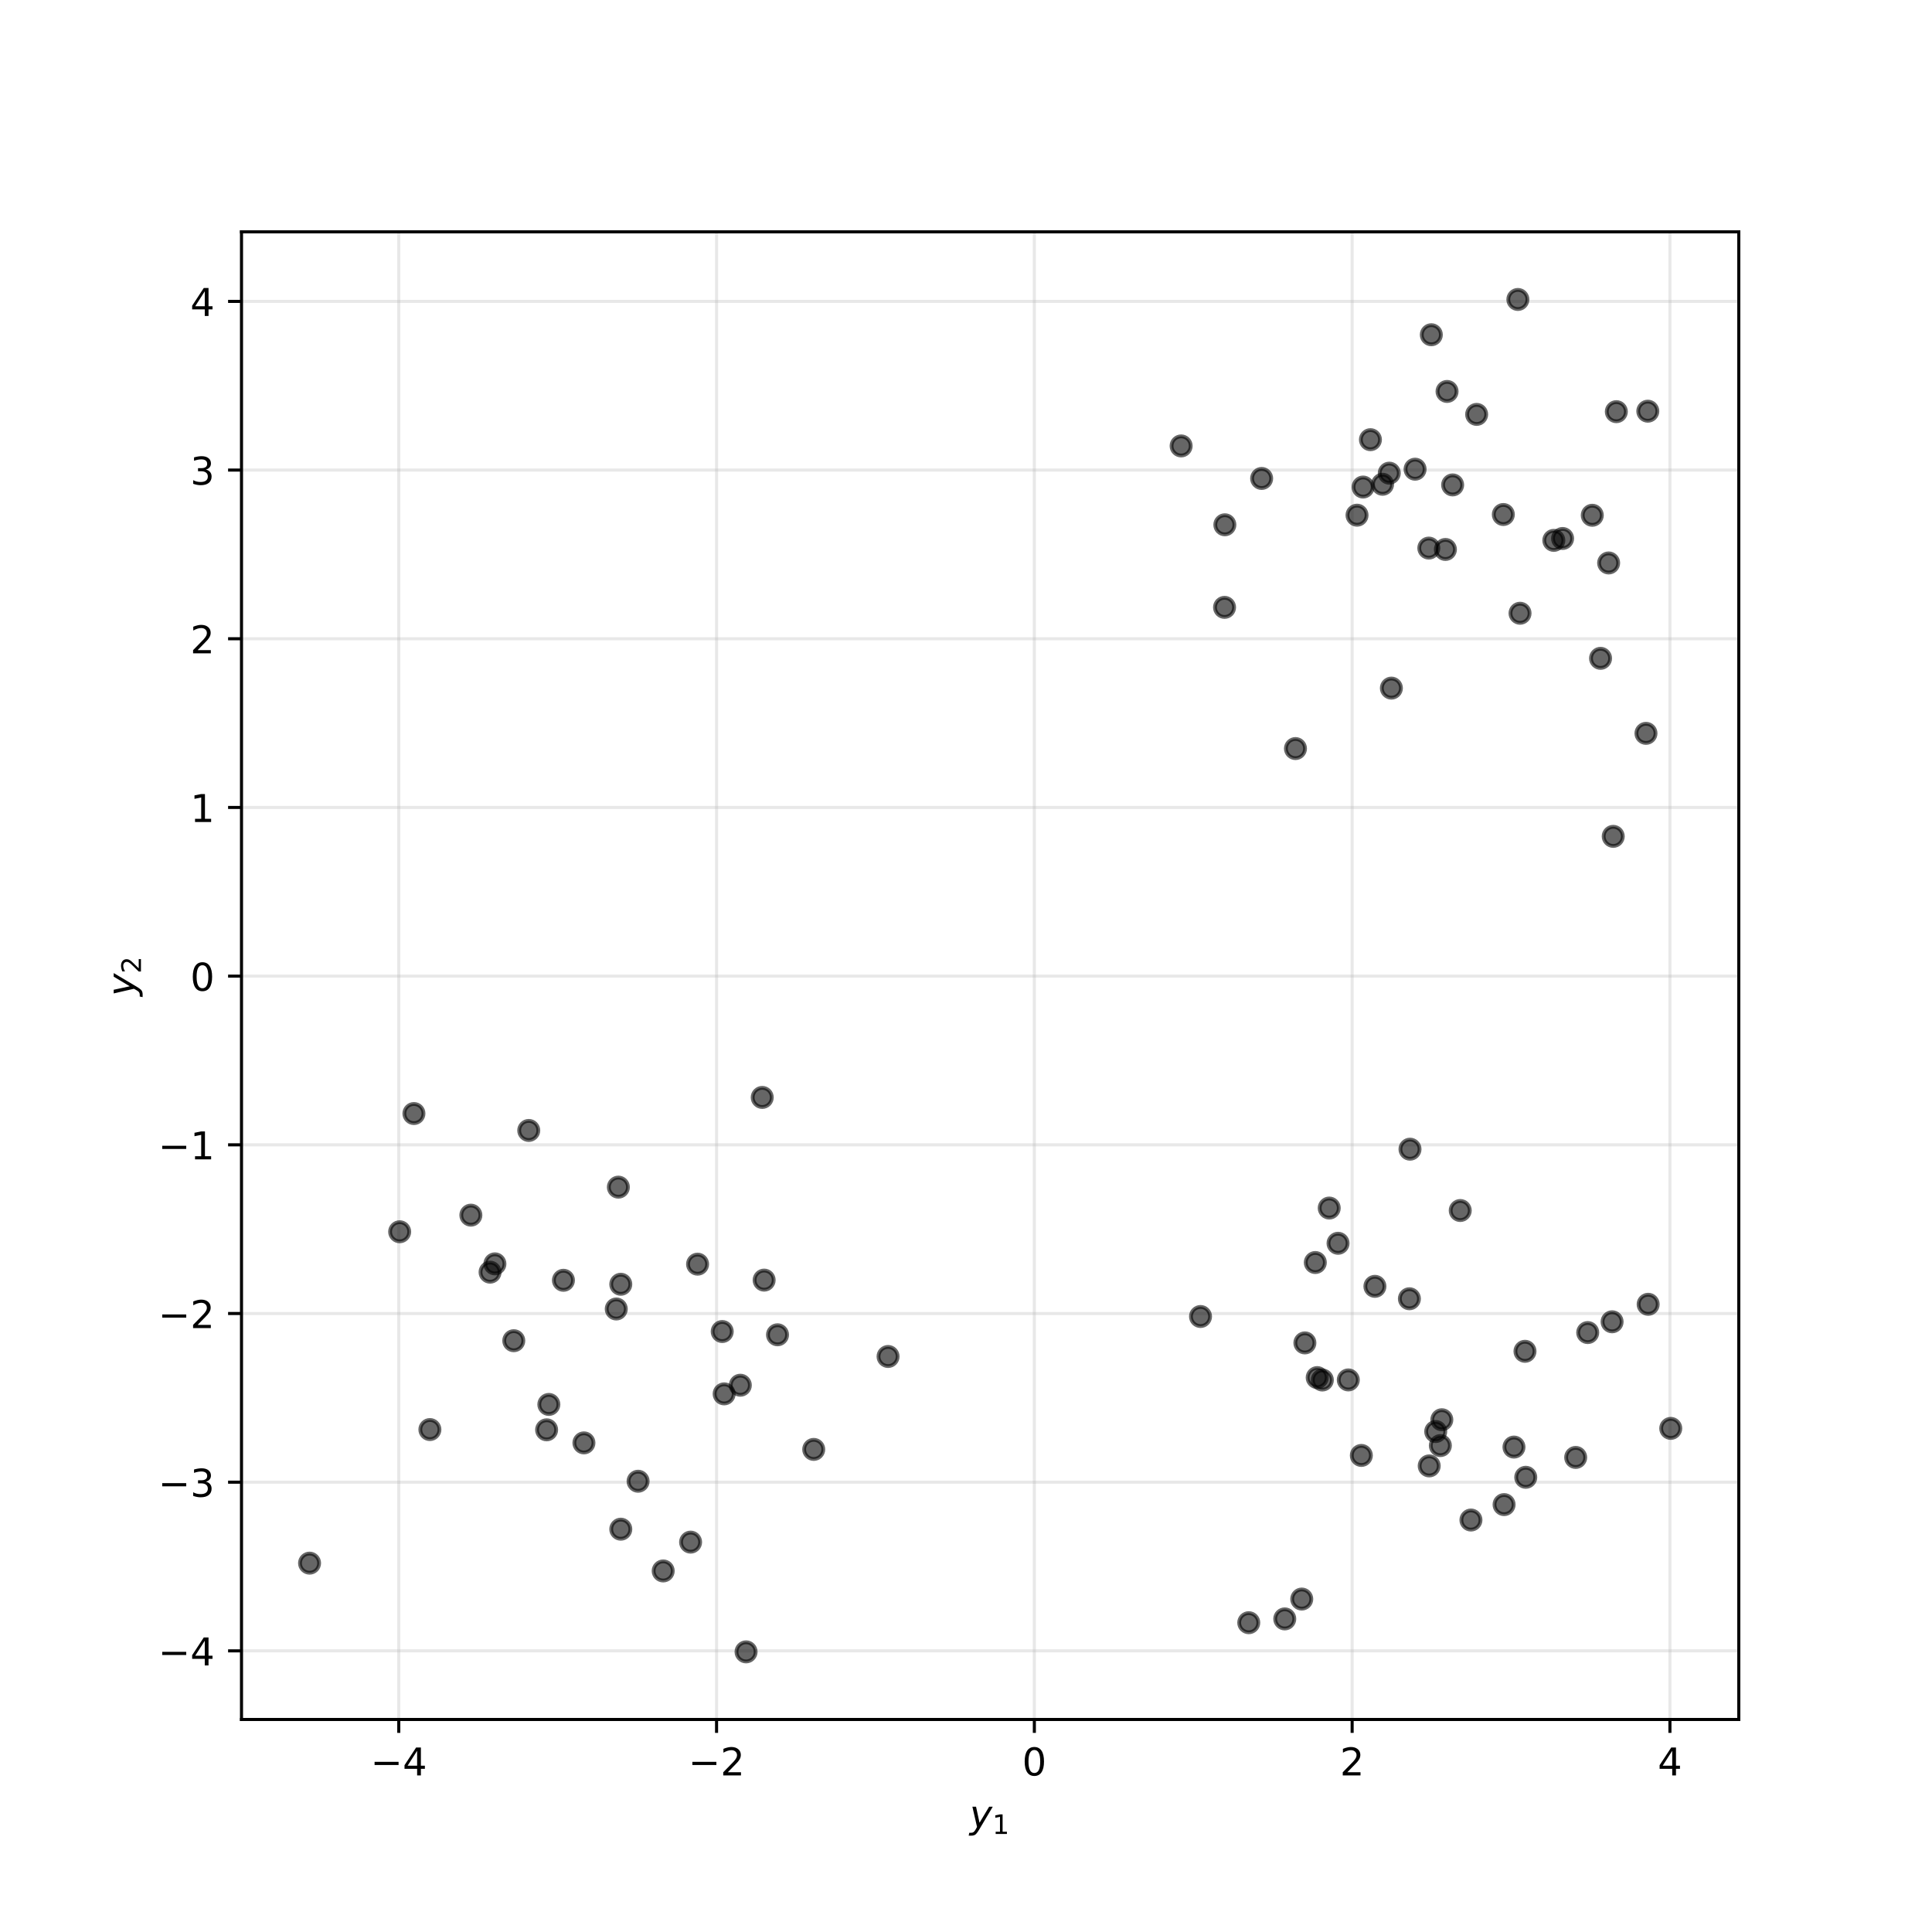
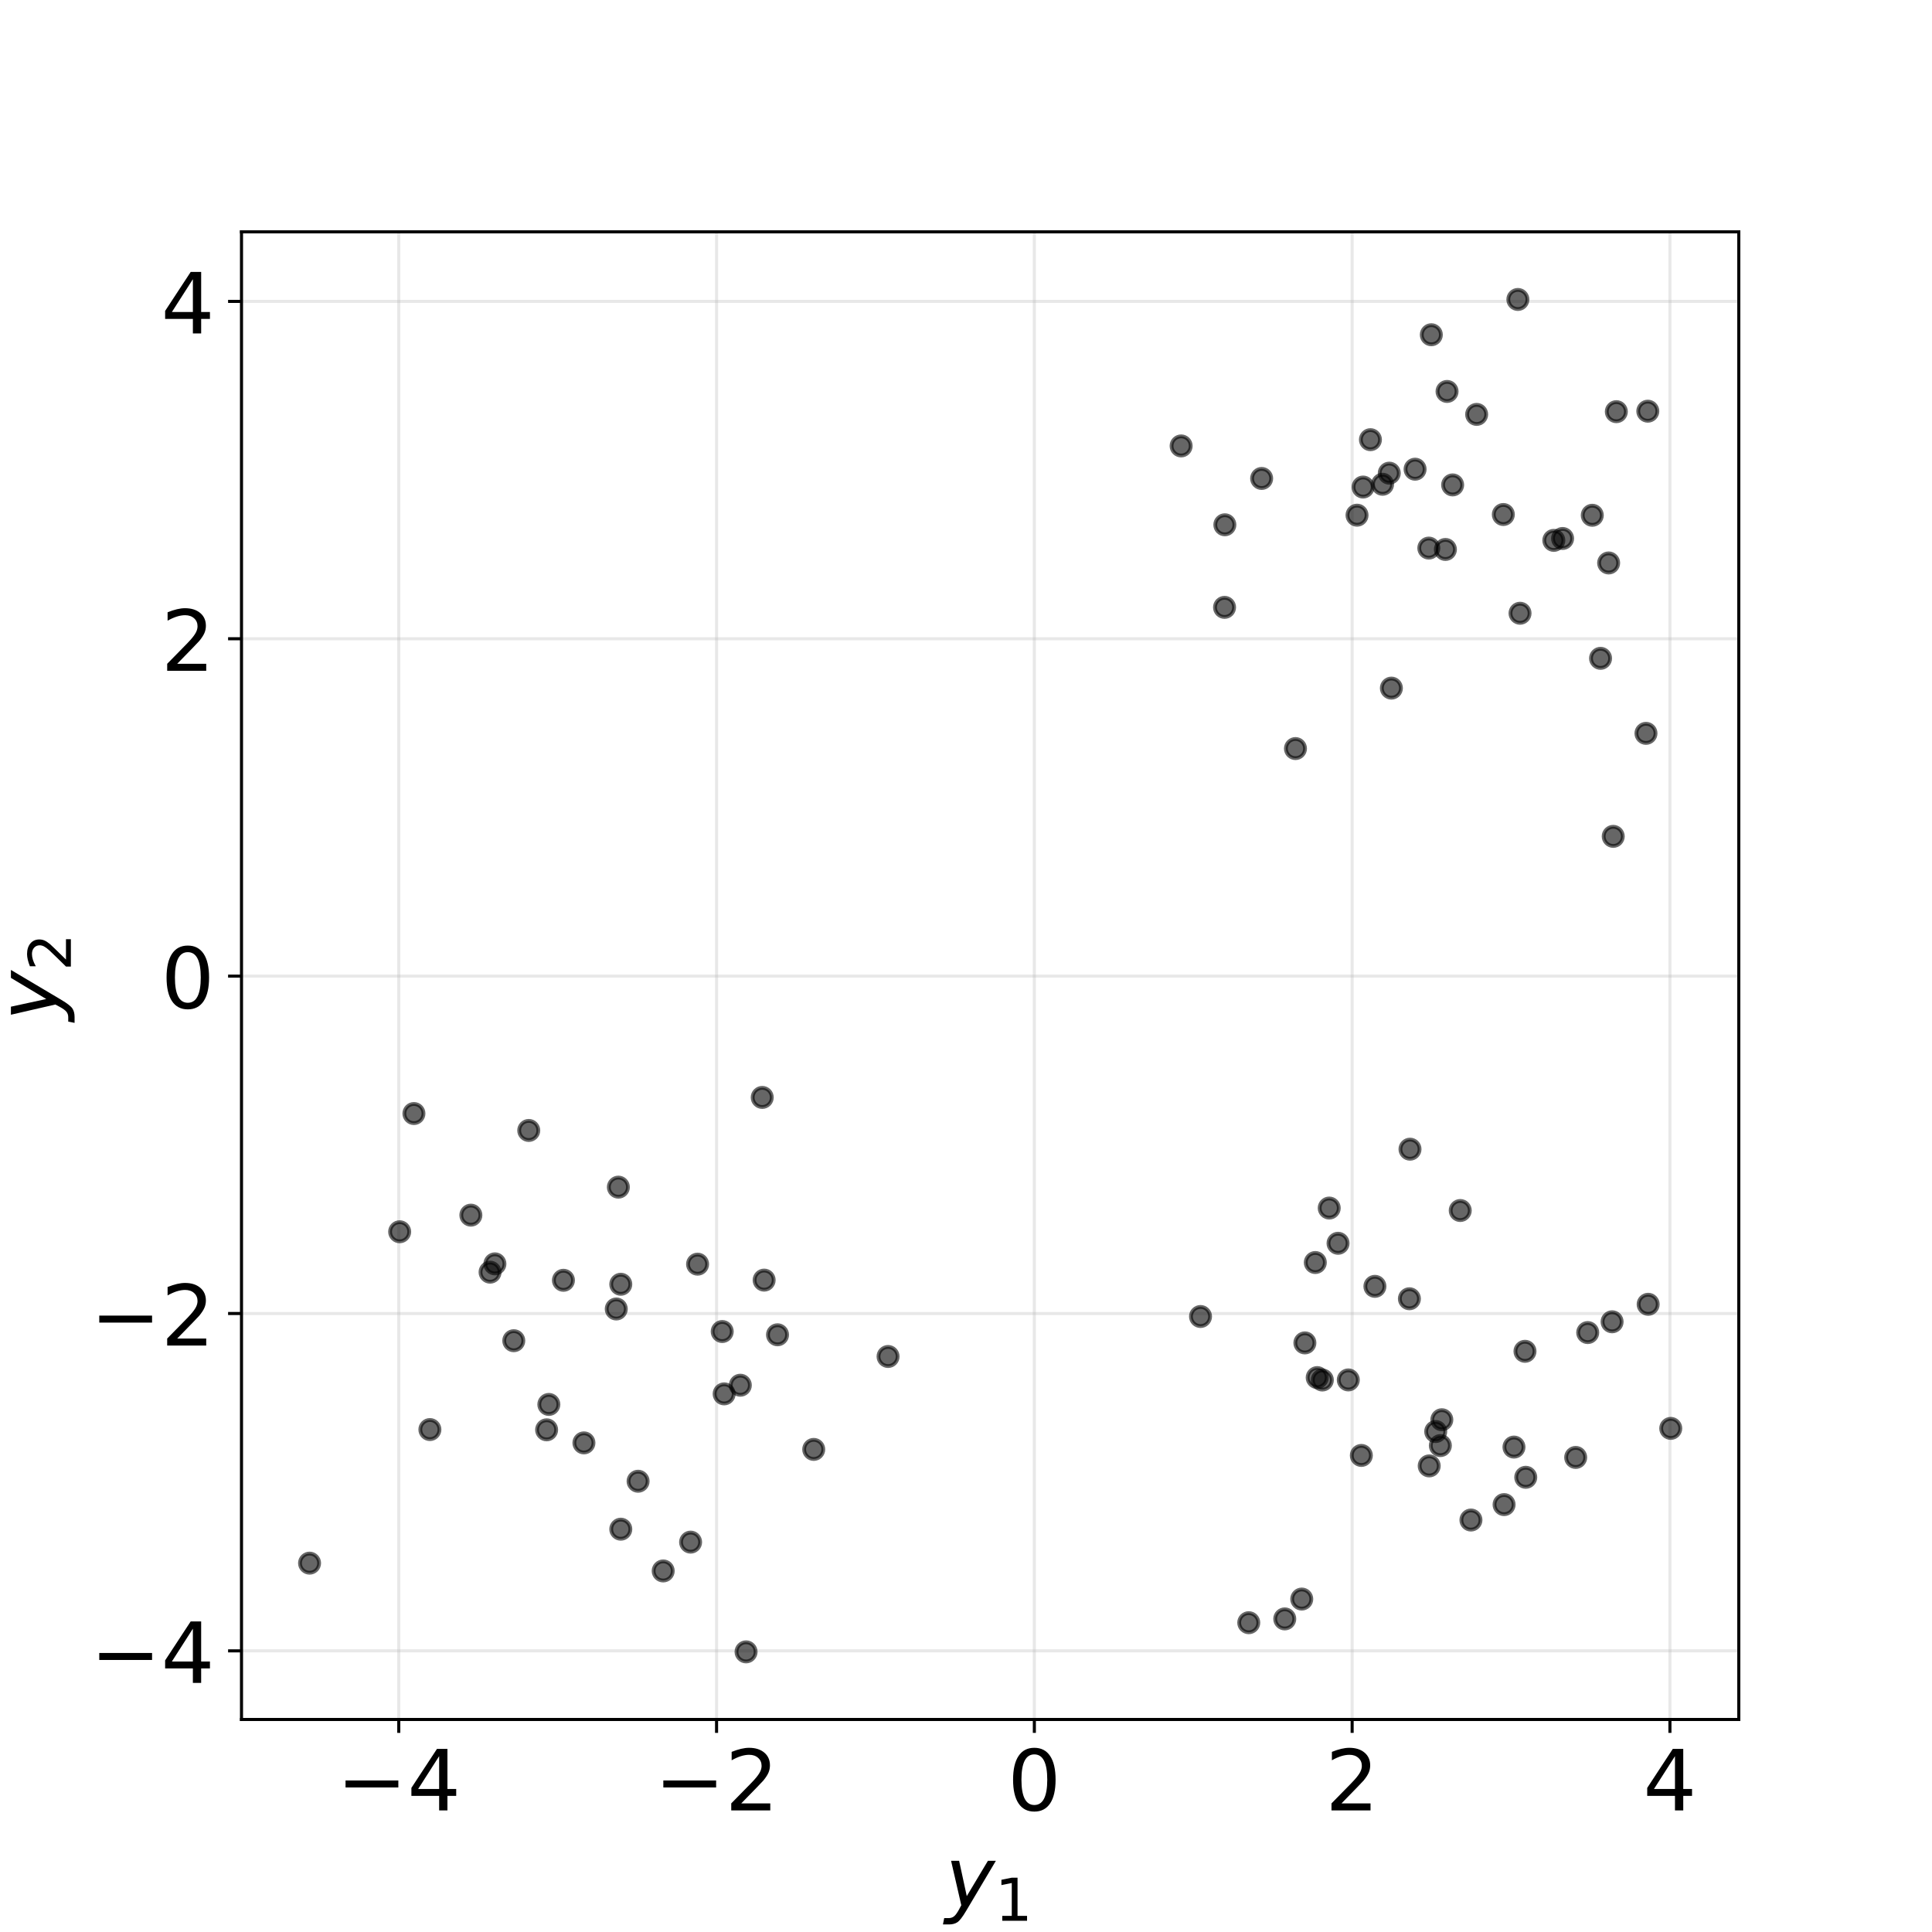
<svg xmlns="http://www.w3.org/2000/svg" xmlns:xlink="http://www.w3.org/1999/xlink" width="504pt" height="504pt" viewBox="0 0 504 504" version="1.1">
  <defs>
    <style type="text/css">*{stroke-linejoin: round; stroke-linecap: butt}</style>
  </defs>
  <g id="figure_1">
    <g id="patch_1">
      <path d="M 0 504  L 504 504  L 504 0  L 0 0  L 0 504  z " style="fill: none" />
    </g>
    <g id="axes_1">
      <g id="patch_2">
        <path d="M 63 448.56  L 453.6 448.56  L 453.6 60.48  L 63 60.48  L 63 448.56  z " style="fill: none" />
      </g>
      <g id="matplotlib.axis_1">
        <g id="xtick_1">
          <g id="line2d_1">
-             <path d="M 104.029 448.56  L 104.029 60.48  " clip-path="url(#p9ab5b85c23)" style="fill: none; stroke: #b0b0b0; stroke-opacity: 0.3; stroke-width: 0.8; stroke-linecap: square" />
+             <path d="M 104.029 448.56  L 104.029 60.48  " clip-path="url(#p5a51c15e41)" style="fill: none; stroke: #b0b0b0; stroke-opacity: 0.3; stroke-width: 0.8; stroke-linecap: square" />
          </g>
          <g id="line2d_2">
            <defs>
-               <path id="mf3582af71a" d="M 0 0  L 0 3.5  " style="stroke: #000000; stroke-width: 0.8" />
+               <path id="m319376ac3c" d="M 0 0  L 0 3.5  " style="stroke: #000000; stroke-width: 0.8" />
            </defs>
            <g>
-               <use xlink:href="#mf3582af71a" x="104.029" y="448.56" style="stroke: #000000; stroke-width: 0.8" />
+               <use xlink:href="#m319376ac3c" x="104.029" y="448.56" style="stroke: #000000; stroke-width: 0.8" />
            </g>
          </g>
          <g id="text_1">
-             <g transform="translate(96.65744 463.1584) scale(0.1 -0.1)">
+             <g transform="translate(87.81212 472.2766) scale(0.22 -0.22)">
              <defs>
                <path id="DejaVuSans-2212" d="M 678 2272  L 4684 2272  L 4684 1741  L 678 1741  L 678 2272  z " transform="scale(0.015625)" />
                <path id="DejaVuSans-34" d="M 2419 4116  L 825 1625  L 2419 1625  L 2419 4116  z M 2253 4666  L 3047 4666  L 3047 1625  L 3713 1625  L 3713 1100  L 3047 1100  L 3047 0  L 2419 0  L 2419 1100  L 313 1100  L 313 1709  L 2253 4666  z " transform="scale(0.015625)" />
              </defs>
              <use xlink:href="#DejaVuSans-2212" />
              <use xlink:href="#DejaVuSans-34" transform="translate(83.78906 0)" />
            </g>
          </g>
        </g>
        <g id="xtick_2">
          <g id="line2d_3">
-             <path d="M 186.93 448.56  L 186.93 60.48  " clip-path="url(#p9ab5b85c23)" style="fill: none; stroke: #b0b0b0; stroke-opacity: 0.3; stroke-width: 0.8; stroke-linecap: square" />
+             <path d="M 186.93 448.56  L 186.93 60.48  " clip-path="url(#p5a51c15e41)" style="fill: none; stroke: #b0b0b0; stroke-opacity: 0.3; stroke-width: 0.8; stroke-linecap: square" />
          </g>
          <g id="line2d_4">
            <g>
-               <use xlink:href="#mf3582af71a" x="186.93" y="448.56" style="stroke: #000000; stroke-width: 0.8" />
+               <use xlink:href="#m319376ac3c" x="186.93" y="448.56" style="stroke: #000000; stroke-width: 0.8" />
            </g>
          </g>
          <g id="text_2">
-             <g transform="translate(179.5587 463.1584) scale(0.1 -0.1)">
+             <g transform="translate(170.7134 472.2766) scale(0.22 -0.22)">
              <defs>
                <path id="DejaVuSans-32" d="M 1228 531  L 3431 531  L 3431 0  L 469 0  L 469 531  Q 828 903 1448 1529  Q 2069 2156 2228 2338  Q 2531 2678 2651 2914  Q 2772 3150 2772 3378  Q 2772 3750 2511 3984  Q 2250 4219 1831 4219  Q 1534 4219 1204 4116  Q 875 4013 500 3803  L 500 4441  Q 881 4594 1212 4672  Q 1544 4750 1819 4750  Q 2544 4750 2975 4387  Q 3406 4025 3406 3419  Q 3406 3131 3298 2873  Q 3191 2616 2906 2266  Q 2828 2175 2409 1742  Q 1991 1309 1228 531  z " transform="scale(0.015625)" />
              </defs>
              <use xlink:href="#DejaVuSans-2212" />
              <use xlink:href="#DejaVuSans-32" transform="translate(83.78906 0)" />
            </g>
          </g>
        </g>
        <g id="xtick_3">
          <g id="line2d_5">
-             <path d="M 269.831 448.56  L 269.831 60.48  " clip-path="url(#p9ab5b85c23)" style="fill: none; stroke: #b0b0b0; stroke-opacity: 0.3; stroke-width: 0.8; stroke-linecap: square" />
+             <path d="M 269.831 448.56  L 269.831 60.48  " clip-path="url(#p5a51c15e41)" style="fill: none; stroke: #b0b0b0; stroke-opacity: 0.3; stroke-width: 0.8; stroke-linecap: square" />
          </g>
          <g id="line2d_6">
            <g>
-               <use xlink:href="#mf3582af71a" x="269.831" y="448.56" style="stroke: #000000; stroke-width: 0.8" />
+               <use xlink:href="#m319376ac3c" x="269.831" y="448.56" style="stroke: #000000; stroke-width: 0.8" />
            </g>
          </g>
          <g id="text_3">
-             <g transform="translate(266.6498 463.1584) scale(0.1 -0.1)">
+             <g transform="translate(262.8323 472.2766) scale(0.22 -0.22)">
              <defs>
                <path id="DejaVuSans-30" d="M 2034 4250  Q 1547 4250 1301 3770  Q 1056 3291 1056 2328  Q 1056 1369 1301 889  Q 1547 409 2034 409  Q 2525 409 2770 889  Q 3016 1369 3016 2328  Q 3016 3291 2770 3770  Q 2525 4250 2034 4250  z M 2034 4750  Q 2819 4750 3233 4129  Q 3647 3509 3647 2328  Q 3647 1150 3233 529  Q 2819 -91 2034 -91  Q 1250 -91 836 529  Q 422 1150 422 2328  Q 422 3509 836 4129  Q 1250 4750 2034 4750  z " transform="scale(0.015625)" />
              </defs>
              <use xlink:href="#DejaVuSans-30" />
            </g>
          </g>
        </g>
        <g id="xtick_4">
          <g id="line2d_7">
-             <path d="M 352.732 448.56  L 352.732 60.48  " clip-path="url(#p9ab5b85c23)" style="fill: none; stroke: #b0b0b0; stroke-opacity: 0.3; stroke-width: 0.8; stroke-linecap: square" />
+             <path d="M 352.732 448.56  L 352.732 60.48  " clip-path="url(#p5a51c15e41)" style="fill: none; stroke: #b0b0b0; stroke-opacity: 0.3; stroke-width: 0.8; stroke-linecap: square" />
          </g>
          <g id="line2d_8">
            <g>
-               <use xlink:href="#mf3582af71a" x="352.732" y="448.56" style="stroke: #000000; stroke-width: 0.8" />
+               <use xlink:href="#m319376ac3c" x="352.732" y="448.56" style="stroke: #000000; stroke-width: 0.8" />
            </g>
          </g>
          <g id="text_4">
-             <g transform="translate(349.551 463.1584) scale(0.1 -0.1)">
+             <g transform="translate(345.7335 472.2766) scale(0.22 -0.22)">
              <use xlink:href="#DejaVuSans-32" />
            </g>
          </g>
        </g>
        <g id="xtick_5">
          <g id="line2d_9">
-             <path d="M 435.633 448.56  L 435.633 60.48  " clip-path="url(#p9ab5b85c23)" style="fill: none; stroke: #b0b0b0; stroke-opacity: 0.3; stroke-width: 0.8; stroke-linecap: square" />
+             <path d="M 435.633 448.56  L 435.633 60.48  " clip-path="url(#p5a51c15e41)" style="fill: none; stroke: #b0b0b0; stroke-opacity: 0.3; stroke-width: 0.8; stroke-linecap: square" />
          </g>
          <g id="line2d_10">
            <g>
-               <use xlink:href="#mf3582af71a" x="435.633" y="448.56" style="stroke: #000000; stroke-width: 0.8" />
+               <use xlink:href="#m319376ac3c" x="435.633" y="448.56" style="stroke: #000000; stroke-width: 0.8" />
            </g>
          </g>
          <g id="text_5">
-             <g transform="translate(432.4522 463.1584) scale(0.1 -0.1)">
+             <g transform="translate(428.6347 472.2766) scale(0.22 -0.22)">
              <use xlink:href="#DejaVuSans-34" />
            </g>
          </g>
        </g>
        <g id="text_6">
-           <g transform="translate(252.95 476.8163) scale(0.1 -0.1)">
+           <g transform="translate(246.53 497.5238) scale(0.22 -0.22)">
            <defs>
              <path id="DejaVuSans-Oblique-79" d="M 1588 -325  Q 1188 -997 936 -1164  Q 684 -1331 294 -1331  L -159 -1331  L -63 -850  L 269 -850  Q 509 -850 678 -719  Q 847 -588 1056 -206  L 1234 128  L 459 3500  L 1069 3500  L 1650 819  L 3256 3500  L 3859 3500  L 1588 -325  z " transform="scale(0.015625)" />
              <path id="DejaVuSans-31" d="M 794 531  L 1825 531  L 1825 4091  L 703 3866  L 703 4441  L 1819 4666  L 2450 4666  L 2450 531  L 3481 531  L 3481 0  L 794 0  L 794 531  z " transform="scale(0.015625)" />
            </defs>
            <use xlink:href="#DejaVuSans-Oblique-79" transform="translate(0 0.3125)" />
            <use xlink:href="#DejaVuSans-31" transform="translate(59.17969 -16.09375) scale(0.7)" />
          </g>
        </g>
      </g>
      <g id="matplotlib.axis_2">
        <g id="ytick_1">
          <g id="line2d_11">
-             <path d="M 63 430.661  L 453.6 430.661  " clip-path="url(#p9ab5b85c23)" style="fill: none; stroke: #b0b0b0; stroke-opacity: 0.3; stroke-width: 0.8; stroke-linecap: square" />
+             <path d="M 63 430.661  L 453.6 430.661  " clip-path="url(#p5a51c15e41)" style="fill: none; stroke: #b0b0b0; stroke-opacity: 0.3; stroke-width: 0.8; stroke-linecap: square" />
          </g>
          <g id="line2d_12">
            <defs>
-               <path id="md29f1fa364" d="M 0 0  L -3.5 0  " style="stroke: #000000; stroke-width: 0.8" />
+               <path id="mb316d5251a" d="M 0 0  L -3.5 0  " style="stroke: #000000; stroke-width: 0.8" />
            </defs>
            <g>
-               <use xlink:href="#md29f1fa364" x="63" y="430.661" style="stroke: #000000; stroke-width: 0.8" />
+               <use xlink:href="#mb316d5251a" x="63" y="430.661" style="stroke: #000000; stroke-width: 0.8" />
            </g>
          </g>
          <g id="text_7">
-             <g transform="translate(41.25781 434.4604) scale(0.1 -0.1)">
+             <g transform="translate(23.56719 439.0195) scale(0.22 -0.22)">
              <use xlink:href="#DejaVuSans-2212" />
              <use xlink:href="#DejaVuSans-34" transform="translate(83.78906 0)" />
            </g>
          </g>
        </g>
        <g id="ytick_2">
          <g id="line2d_13">
-             <path d="M 63 386.656  L 453.6 386.656  " clip-path="url(#p9ab5b85c23)" style="fill: none; stroke: #b0b0b0; stroke-opacity: 0.3; stroke-width: 0.8; stroke-linecap: square" />
+             <path d="M 63 342.652  L 453.6 342.652  " clip-path="url(#p5a51c15e41)" style="fill: none; stroke: #b0b0b0; stroke-opacity: 0.3; stroke-width: 0.8; stroke-linecap: square" />
          </g>
          <g id="line2d_14">
            <g>
-               <use xlink:href="#md29f1fa364" x="63" y="386.656" style="stroke: #000000; stroke-width: 0.8" />
+               <use xlink:href="#mb316d5251a" x="63" y="342.652" style="stroke: #000000; stroke-width: 0.8" />
            </g>
          </g>
          <g id="text_8">
-             <g transform="translate(41.25781 390.4556) scale(0.1 -0.1)">
-               <defs>
-                 <path id="DejaVuSans-33" d="M 2597 2516  Q 3050 2419 3304 2112  Q 3559 1806 3559 1356  Q 3559 666 3084 287  Q 2609 -91 1734 -91  Q 1441 -91 1130 -33  Q 819 25 488 141  L 488 750  Q 750 597 1062 519  Q 1375 441 1716 441  Q 2309 441 2620 675  Q 2931 909 2931 1356  Q 2931 1769 2642 2001  Q 2353 2234 1838 2234  L 1294 2234  L 1294 2753  L 1863 2753  Q 2328 2753 2575 2939  Q 2822 3125 2822 3475  Q 2822 3834 2567 4026  Q 2313 4219 1838 4219  Q 1578 4219 1281 4162  Q 984 4106 628 3988  L 628 4550  Q 988 4650 1302 4700  Q 1616 4750 1894 4750  Q 2613 4750 3031 4423  Q 3450 4097 3450 3541  Q 3450 3153 3228 2886  Q 3006 2619 2597 2516  z " transform="scale(0.015625)" />
-               </defs>
+             <g transform="translate(23.56719 351.0098) scale(0.22 -0.22)">
              <use xlink:href="#DejaVuSans-2212" />
-               <use xlink:href="#DejaVuSans-33" transform="translate(83.78906 0)" />
+               <use xlink:href="#DejaVuSans-32" transform="translate(83.78906 0)" />
            </g>
          </g>
        </g>
        <g id="ytick_3">
          <g id="line2d_15">
-             <path d="M 63 342.652  L 453.6 342.652  " clip-path="url(#p9ab5b85c23)" style="fill: none; stroke: #b0b0b0; stroke-opacity: 0.3; stroke-width: 0.8; stroke-linecap: square" />
+             <path d="M 63 254.642  L 453.6 254.642  " clip-path="url(#p5a51c15e41)" style="fill: none; stroke: #b0b0b0; stroke-opacity: 0.3; stroke-width: 0.8; stroke-linecap: square" />
          </g>
          <g id="line2d_16">
            <g>
-               <use xlink:href="#md29f1fa364" x="63" y="342.652" style="stroke: #000000; stroke-width: 0.8" />
+               <use xlink:href="#mb316d5251a" x="63" y="254.642" style="stroke: #000000; stroke-width: 0.8" />
            </g>
          </g>
          <g id="text_9">
-             <g transform="translate(41.25781 346.4507) scale(0.1 -0.1)">
-               <use xlink:href="#DejaVuSans-2212" />
-               <use xlink:href="#DejaVuSans-32" transform="translate(83.78906 0)" />
+             <g transform="translate(42.0025 263.0001) scale(0.22 -0.22)">
+               <use xlink:href="#DejaVuSans-30" />
            </g>
          </g>
        </g>
        <g id="ytick_4">
          <g id="line2d_17">
-             <path d="M 63 298.647  L 453.6 298.647  " clip-path="url(#p9ab5b85c23)" style="fill: none; stroke: #b0b0b0; stroke-opacity: 0.3; stroke-width: 0.8; stroke-linecap: square" />
+             <path d="M 63 166.632  L 453.6 166.632  " clip-path="url(#p5a51c15e41)" style="fill: none; stroke: #b0b0b0; stroke-opacity: 0.3; stroke-width: 0.8; stroke-linecap: square" />
          </g>
          <g id="line2d_18">
            <g>
-               <use xlink:href="#md29f1fa364" x="63" y="298.647" style="stroke: #000000; stroke-width: 0.8" />
+               <use xlink:href="#mb316d5251a" x="63" y="166.632" style="stroke: #000000; stroke-width: 0.8" />
            </g>
          </g>
          <g id="text_10">
-             <g transform="translate(41.25781 302.4459) scale(0.1 -0.1)">
-               <use xlink:href="#DejaVuSans-2212" />
-               <use xlink:href="#DejaVuSans-31" transform="translate(83.78906 0)" />
+             <g transform="translate(42.0025 174.9904) scale(0.22 -0.22)">
+               <use xlink:href="#DejaVuSans-32" />
            </g>
          </g>
        </g>
        <g id="ytick_5">
          <g id="line2d_19">
-             <path d="M 63 254.642  L 453.6 254.642  " clip-path="url(#p9ab5b85c23)" style="fill: none; stroke: #b0b0b0; stroke-opacity: 0.3; stroke-width: 0.8; stroke-linecap: square" />
+             <path d="M 63 78.622  L 453.6 78.622  " clip-path="url(#p5a51c15e41)" style="fill: none; stroke: #b0b0b0; stroke-opacity: 0.3; stroke-width: 0.8; stroke-linecap: square" />
          </g>
          <g id="line2d_20">
            <g>
-               <use xlink:href="#md29f1fa364" x="63" y="254.642" style="stroke: #000000; stroke-width: 0.8" />
+               <use xlink:href="#mb316d5251a" x="63" y="78.622" style="stroke: #000000; stroke-width: 0.8" />
            </g>
          </g>
          <g id="text_11">
-             <g transform="translate(49.6375 258.441) scale(0.1 -0.1)">
-               <use xlink:href="#DejaVuSans-30" />
-             </g>
-           </g>
-         </g>
-         <g id="ytick_6">
-           <g id="line2d_21">
-             <path d="M 63 210.637  L 453.6 210.637  " clip-path="url(#p9ab5b85c23)" style="fill: none; stroke: #b0b0b0; stroke-opacity: 0.3; stroke-width: 0.8; stroke-linecap: square" />
-           </g>
-           <g id="line2d_22">
-             <g>
-               <use xlink:href="#md29f1fa364" x="63" y="210.637" style="stroke: #000000; stroke-width: 0.8" />
-             </g>
-           </g>
-           <g id="text_12">
-             <g transform="translate(49.6375 214.4362) scale(0.1 -0.1)">
-               <use xlink:href="#DejaVuSans-31" />
-             </g>
-           </g>
-         </g>
-         <g id="ytick_7">
-           <g id="line2d_23">
-             <path d="M 63 166.632  L 453.6 166.632  " clip-path="url(#p9ab5b85c23)" style="fill: none; stroke: #b0b0b0; stroke-opacity: 0.3; stroke-width: 0.8; stroke-linecap: square" />
-           </g>
-           <g id="line2d_24">
-             <g>
-               <use xlink:href="#md29f1fa364" x="63" y="166.632" style="stroke: #000000; stroke-width: 0.8" />
-             </g>
-           </g>
-           <g id="text_13">
-             <g transform="translate(49.6375 170.4314) scale(0.1 -0.1)">
-               <use xlink:href="#DejaVuSans-32" />
-             </g>
-           </g>
-         </g>
-         <g id="ytick_8">
-           <g id="line2d_25">
-             <path d="M 63 122.627  L 453.6 122.627  " clip-path="url(#p9ab5b85c23)" style="fill: none; stroke: #b0b0b0; stroke-opacity: 0.3; stroke-width: 0.8; stroke-linecap: square" />
-           </g>
-           <g id="line2d_26">
-             <g>
-               <use xlink:href="#md29f1fa364" x="63" y="122.627" style="stroke: #000000; stroke-width: 0.8" />
-             </g>
-           </g>
-           <g id="text_14">
-             <g transform="translate(49.6375 126.4265) scale(0.1 -0.1)">
-               <use xlink:href="#DejaVuSans-33" />
-             </g>
-           </g>
-         </g>
-         <g id="ytick_9">
-           <g id="line2d_27">
-             <path d="M 63 78.622  L 453.6 78.622  " clip-path="url(#p9ab5b85c23)" style="fill: none; stroke: #b0b0b0; stroke-opacity: 0.3; stroke-width: 0.8; stroke-linecap: square" />
-           </g>
-           <g id="line2d_28">
-             <g>
-               <use xlink:href="#md29f1fa364" x="63" y="78.622" style="stroke: #000000; stroke-width: 0.8" />
-             </g>
-           </g>
-           <g id="text_15">
-             <g transform="translate(49.6375 82.42167) scale(0.1 -0.1)">
+             <g transform="translate(42.0025 86.98074) scale(0.22 -0.22)">
              <use xlink:href="#DejaVuSans-34" />
            </g>
          </g>
        </g>
-         <g id="text_16">
-           <g transform="translate(35.15781 259.87) rotate(-90) scale(0.1 -0.1)">
+         <g id="text_12">
+           <g transform="translate(14.94719 266.29) rotate(-90) scale(0.22 -0.22)">
            <use xlink:href="#DejaVuSans-Oblique-79" transform="translate(0 0.3125)" />
            <use xlink:href="#DejaVuSans-32" transform="translate(59.17969 -16.09375) scale(0.7)" />
          </g>
        </g>
      </g>
-       <g id="line2d_29">
+       <g id="line2d_21">
        <defs>
-           <path id="m9c804b969a" d="M 0 2.5  C 0.663 2.5 1.299 2.237 1.768 1.768  C 2.237 1.299 2.5 0.663 2.5 0  C 2.5 -0.663 2.237 -1.299 1.768 -1.768  C 1.299 -2.237 0.663 -2.5 0 -2.5  C -0.663 -2.5 -1.299 -2.237 -1.768 -1.768  C -2.237 -1.299 -2.5 -0.663 -2.5 0  C -2.5 0.663 -2.237 1.299 -1.768 1.768  C -1.299 2.237 -0.663 2.5 0 2.5  z " style="stroke: #000000; stroke-opacity: 0.6" />
+           <path id="m6c01ddfe72" d="M 0 2.5  C 0.663 2.5 1.299 2.237 1.768 1.768  C 2.237 1.299 2.5 0.663 2.5 0  C 2.5 -0.663 2.237 -1.299 1.768 -1.768  C 1.299 -2.237 0.663 -2.5 0 -2.5  C -0.663 -2.5 -1.299 -2.237 -1.768 -1.768  C -2.237 -1.299 -2.5 -0.663 -2.5 0  C -2.5 0.663 -2.237 1.299 -1.768 1.768  C -1.299 2.237 -0.663 2.5 0 2.5  z " style="stroke: #000000; stroke-opacity: 0.6" />
        </defs>
-         <g clip-path="url(#p9ab5b85c23)">
-           <use xlink:href="#m9c804b969a" x="417.535" y="171.738" style="fill-opacity: 0.6; stroke: #000000; stroke-opacity: 0.6" />
-           <use xlink:href="#m9c804b969a" x="362.97" y="179.51" style="fill-opacity: 0.6; stroke: #000000; stroke-opacity: 0.6" />
-           <use xlink:href="#m9c804b969a" x="337.949" y="195.278" style="fill-opacity: 0.6; stroke: #000000; stroke-opacity: 0.6" />
-           <use xlink:href="#m9c804b969a" x="392.174" y="134.219" style="fill-opacity: 0.6; stroke: #000000; stroke-opacity: 0.6" />
-           <use xlink:href="#m9c804b969a" x="319.525" y="136.9" style="fill-opacity: 0.6; stroke: #000000; stroke-opacity: 0.6" />
-           <use xlink:href="#m9c804b969a" x="395.967" y="78.12" style="fill-opacity: 0.6; stroke: #000000; stroke-opacity: 0.6" />
-           <use xlink:href="#m9c804b969a" x="405.343" y="140.968" style="fill-opacity: 0.6; stroke: #000000; stroke-opacity: 0.6" />
-           <use xlink:href="#m9c804b969a" x="357.502" y="114.698" style="fill-opacity: 0.6; stroke: #000000; stroke-opacity: 0.6" />
-           <use xlink:href="#m9c804b969a" x="421.654" y="107.393" style="fill-opacity: 0.6; stroke: #000000; stroke-opacity: 0.6" />
-           <use xlink:href="#m9c804b969a" x="378.948" y="126.499" style="fill-opacity: 0.6; stroke: #000000; stroke-opacity: 0.6" />
-           <use xlink:href="#m9c804b969a" x="329.124" y="124.815" style="fill-opacity: 0.6; stroke: #000000; stroke-opacity: 0.6" />
-           <use xlink:href="#m9c804b969a" x="419.645" y="146.859" style="fill-opacity: 0.6; stroke: #000000; stroke-opacity: 0.6" />
-           <use xlink:href="#m9c804b969a" x="377.492" y="102.117" style="fill-opacity: 0.6; stroke: #000000; stroke-opacity: 0.6" />
-           <use xlink:href="#m9c804b969a" x="373.39" y="87.325" style="fill-opacity: 0.6; stroke: #000000; stroke-opacity: 0.6" />
-           <use xlink:href="#m9c804b969a" x="385.213" y="108.105" style="fill-opacity: 0.6; stroke: #000000; stroke-opacity: 0.6" />
-           <use xlink:href="#m9c804b969a" x="360.668" y="126.33" style="fill-opacity: 0.6; stroke: #000000; stroke-opacity: 0.6" />
-           <use xlink:href="#m9c804b969a" x="429.385" y="191.309" style="fill-opacity: 0.6; stroke: #000000; stroke-opacity: 0.6" />
-           <use xlink:href="#m9c804b969a" x="420.843" y="218.183" style="fill-opacity: 0.6; stroke: #000000; stroke-opacity: 0.6" />
-           <use xlink:href="#m9c804b969a" x="369.153" y="122.398" style="fill-opacity: 0.6; stroke: #000000; stroke-opacity: 0.6" />
-           <use xlink:href="#m9c804b969a" x="354.008" y="134.395" style="fill-opacity: 0.6; stroke: #000000; stroke-opacity: 0.6" />
-           <use xlink:href="#m9c804b969a" x="415.376" y="134.419" style="fill-opacity: 0.6; stroke: #000000; stroke-opacity: 0.6" />
-           <use xlink:href="#m9c804b969a" x="308.122" y="116.329" style="fill-opacity: 0.6; stroke: #000000; stroke-opacity: 0.6" />
-           <use xlink:href="#m9c804b969a" x="407.631" y="140.472" style="fill-opacity: 0.6; stroke: #000000; stroke-opacity: 0.6" />
-           <use xlink:href="#m9c804b969a" x="372.733" y="142.981" style="fill-opacity: 0.6; stroke: #000000; stroke-opacity: 0.6" />
-           <use xlink:href="#m9c804b969a" x="319.447" y="158.442" style="fill-opacity: 0.6; stroke: #000000; stroke-opacity: 0.6" />
-           <use xlink:href="#m9c804b969a" x="429.863" y="107.267" style="fill-opacity: 0.6; stroke: #000000; stroke-opacity: 0.6" />
-           <use xlink:href="#m9c804b969a" x="396.531" y="159.978" style="fill-opacity: 0.6; stroke: #000000; stroke-opacity: 0.6" />
-           <use xlink:href="#m9c804b969a" x="362.417" y="123.432" style="fill-opacity: 0.6; stroke: #000000; stroke-opacity: 0.6" />
-           <use xlink:href="#m9c804b969a" x="377.065" y="143.335" style="fill-opacity: 0.6; stroke: #000000; stroke-opacity: 0.6" />
-           <use xlink:href="#m9c804b969a" x="355.585" y="127.057" style="fill-opacity: 0.6; stroke: #000000; stroke-opacity: 0.6" />
-           <use xlink:href="#m9c804b969a" x="142.596" y="372.997" style="fill-opacity: 0.6; stroke: #000000; stroke-opacity: 0.6" />
-           <use xlink:href="#m9c804b969a" x="194.627" y="430.92" style="fill-opacity: 0.6; stroke: #000000; stroke-opacity: 0.6" />
-           <use xlink:href="#m9c804b969a" x="180.155" y="402.293" style="fill-opacity: 0.6; stroke: #000000; stroke-opacity: 0.6" />
-           <use xlink:href="#m9c804b969a" x="80.755" y="407.776" style="fill-opacity: 0.6; stroke: #000000; stroke-opacity: 0.6" />
-           <use xlink:href="#m9c804b969a" x="127.846" y="331.868" style="fill-opacity: 0.6; stroke: #000000; stroke-opacity: 0.6" />
-           <use xlink:href="#m9c804b969a" x="198.843" y="286.284" style="fill-opacity: 0.6; stroke: #000000; stroke-opacity: 0.6" />
-           <use xlink:href="#m9c804b969a" x="152.327" y="376.404" style="fill-opacity: 0.6; stroke: #000000; stroke-opacity: 0.6" />
-           <use xlink:href="#m9c804b969a" x="161.316" y="309.69" style="fill-opacity: 0.6; stroke: #000000; stroke-opacity: 0.6" />
-           <use xlink:href="#m9c804b969a" x="188.91" y="363.617" style="fill-opacity: 0.6; stroke: #000000; stroke-opacity: 0.6" />
-           <use xlink:href="#m9c804b969a" x="137.936" y="294.9" style="fill-opacity: 0.6; stroke: #000000; stroke-opacity: 0.6" />
-           <use xlink:href="#m9c804b969a" x="112.146" y="372.928" style="fill-opacity: 0.6; stroke: #000000; stroke-opacity: 0.6" />
-           <use xlink:href="#m9c804b969a" x="160.764" y="341.473" style="fill-opacity: 0.6; stroke: #000000; stroke-opacity: 0.6" />
-           <use xlink:href="#m9c804b969a" x="122.834" y="316.995" style="fill-opacity: 0.6; stroke: #000000; stroke-opacity: 0.6" />
-           <use xlink:href="#m9c804b969a" x="161.943" y="398.917" style="fill-opacity: 0.6; stroke: #000000; stroke-opacity: 0.6" />
-           <use xlink:href="#m9c804b969a" x="143.176" y="366.373" style="fill-opacity: 0.6; stroke: #000000; stroke-opacity: 0.6" />
-           <use xlink:href="#m9c804b969a" x="146.984" y="333.988" style="fill-opacity: 0.6; stroke: #000000; stroke-opacity: 0.6" />
-           <use xlink:href="#m9c804b969a" x="134.028" y="349.75" style="fill-opacity: 0.6; stroke: #000000; stroke-opacity: 0.6" />
-           <use xlink:href="#m9c804b969a" x="231.671" y="353.867" style="fill-opacity: 0.6; stroke: #000000; stroke-opacity: 0.6" />
-           <use xlink:href="#m9c804b969a" x="199.34" y="333.944" style="fill-opacity: 0.6; stroke: #000000; stroke-opacity: 0.6" />
-           <use xlink:href="#m9c804b969a" x="104.261" y="321.327" style="fill-opacity: 0.6; stroke: #000000; stroke-opacity: 0.6" />
-           <use xlink:href="#m9c804b969a" x="161.943" y="335.023" style="fill-opacity: 0.6; stroke: #000000; stroke-opacity: 0.6" />
-           <use xlink:href="#m9c804b969a" x="202.831" y="348.207" style="fill-opacity: 0.6; stroke: #000000; stroke-opacity: 0.6" />
-           <use xlink:href="#m9c804b969a" x="173.008" y="409.811" style="fill-opacity: 0.6; stroke: #000000; stroke-opacity: 0.6" />
-           <use xlink:href="#m9c804b969a" x="193.128" y="361.362" style="fill-opacity: 0.6; stroke: #000000; stroke-opacity: 0.6" />
-           <use xlink:href="#m9c804b969a" x="181.976" y="329.78" style="fill-opacity: 0.6; stroke: #000000; stroke-opacity: 0.6" />
-           <use xlink:href="#m9c804b969a" x="129.106" y="329.702" style="fill-opacity: 0.6; stroke: #000000; stroke-opacity: 0.6" />
-           <use xlink:href="#m9c804b969a" x="212.274" y="378.105" style="fill-opacity: 0.6; stroke: #000000; stroke-opacity: 0.6" />
-           <use xlink:href="#m9c804b969a" x="107.978" y="290.488" style="fill-opacity: 0.6; stroke: #000000; stroke-opacity: 0.6" />
-           <use xlink:href="#m9c804b969a" x="188.405" y="347.356" style="fill-opacity: 0.6; stroke: #000000; stroke-opacity: 0.6" />
-           <use xlink:href="#m9c804b969a" x="166.459" y="386.41" style="fill-opacity: 0.6; stroke: #000000; stroke-opacity: 0.6" />
-           <use xlink:href="#m9c804b969a" x="351.73" y="359.979" style="fill-opacity: 0.6; stroke: #000000; stroke-opacity: 0.6" />
-           <use xlink:href="#m9c804b969a" x="375.744" y="377.111" style="fill-opacity: 0.6; stroke: #000000; stroke-opacity: 0.6" />
-           <use xlink:href="#m9c804b969a" x="343.619" y="359.371" style="fill-opacity: 0.6; stroke: #000000; stroke-opacity: 0.6" />
-           <use xlink:href="#m9c804b969a" x="335.153" y="422.321" style="fill-opacity: 0.6; stroke: #000000; stroke-opacity: 0.6" />
-           <use xlink:href="#m9c804b969a" x="325.761" y="423.312" style="fill-opacity: 0.6; stroke: #000000; stroke-opacity: 0.6" />
-           <use xlink:href="#m9c804b969a" x="392.37" y="392.505" style="fill-opacity: 0.6; stroke: #000000; stroke-opacity: 0.6" />
-           <use xlink:href="#m9c804b969a" x="397.822" y="352.514" style="fill-opacity: 0.6; stroke: #000000; stroke-opacity: 0.6" />
-           <use xlink:href="#m9c804b969a" x="429.955" y="340.25" style="fill-opacity: 0.6; stroke: #000000; stroke-opacity: 0.6" />
-           <use xlink:href="#m9c804b969a" x="398.021" y="385.381" style="fill-opacity: 0.6; stroke: #000000; stroke-opacity: 0.6" />
-           <use xlink:href="#m9c804b969a" x="313.18" y="343.436" style="fill-opacity: 0.6; stroke: #000000; stroke-opacity: 0.6" />
-           <use xlink:href="#m9c804b969a" x="411.047" y="380.199" style="fill-opacity: 0.6; stroke: #000000; stroke-opacity: 0.6" />
-           <use xlink:href="#m9c804b969a" x="355.133" y="379.678" style="fill-opacity: 0.6; stroke: #000000; stroke-opacity: 0.6" />
-           <use xlink:href="#m9c804b969a" x="349.056" y="324.335" style="fill-opacity: 0.6; stroke: #000000; stroke-opacity: 0.6" />
-           <use xlink:href="#m9c804b969a" x="367.672" y="338.805" style="fill-opacity: 0.6; stroke: #000000; stroke-opacity: 0.6" />
-           <use xlink:href="#m9c804b969a" x="383.723" y="396.529" style="fill-opacity: 0.6; stroke: #000000; stroke-opacity: 0.6" />
-           <use xlink:href="#m9c804b969a" x="435.845" y="372.624" style="fill-opacity: 0.6; stroke: #000000; stroke-opacity: 0.6" />
-           <use xlink:href="#m9c804b969a" x="346.755" y="315.145" style="fill-opacity: 0.6; stroke: #000000; stroke-opacity: 0.6" />
-           <use xlink:href="#m9c804b969a" x="394.949" y="377.499" style="fill-opacity: 0.6; stroke: #000000; stroke-opacity: 0.6" />
-           <use xlink:href="#m9c804b969a" x="339.586" y="417.145" style="fill-opacity: 0.6; stroke: #000000; stroke-opacity: 0.6" />
-           <use xlink:href="#m9c804b969a" x="340.404" y="350.32" style="fill-opacity: 0.6; stroke: #000000; stroke-opacity: 0.6" />
-           <use xlink:href="#m9c804b969a" x="343.124" y="329.354" style="fill-opacity: 0.6; stroke: #000000; stroke-opacity: 0.6" />
-           <use xlink:href="#m9c804b969a" x="358.671" y="335.568" style="fill-opacity: 0.6; stroke: #000000; stroke-opacity: 0.6" />
-           <use xlink:href="#m9c804b969a" x="344.958" y="360" style="fill-opacity: 0.6; stroke: #000000; stroke-opacity: 0.6" />
-           <use xlink:href="#m9c804b969a" x="376.126" y="370.366" style="fill-opacity: 0.6; stroke: #000000; stroke-opacity: 0.6" />
-           <use xlink:href="#m9c804b969a" x="372.837" y="382.409" style="fill-opacity: 0.6; stroke: #000000; stroke-opacity: 0.6" />
-           <use xlink:href="#m9c804b969a" x="367.826" y="299.787" style="fill-opacity: 0.6; stroke: #000000; stroke-opacity: 0.6" />
-           <use xlink:href="#m9c804b969a" x="380.931" y="315.786" style="fill-opacity: 0.6; stroke: #000000; stroke-opacity: 0.6" />
-           <use xlink:href="#m9c804b969a" x="420.548" y="344.813" style="fill-opacity: 0.6; stroke: #000000; stroke-opacity: 0.6" />
-           <use xlink:href="#m9c804b969a" x="414.187" y="347.626" style="fill-opacity: 0.6; stroke: #000000; stroke-opacity: 0.6" />
-           <use xlink:href="#m9c804b969a" x="374.532" y="373.44" style="fill-opacity: 0.6; stroke: #000000; stroke-opacity: 0.6" />
+         <g clip-path="url(#p5a51c15e41)">
+           <use xlink:href="#m6c01ddfe72" x="417.535" y="171.738" style="fill-opacity: 0.6; stroke: #000000; stroke-opacity: 0.6" />
+           <use xlink:href="#m6c01ddfe72" x="362.97" y="179.51" style="fill-opacity: 0.6; stroke: #000000; stroke-opacity: 0.6" />
+           <use xlink:href="#m6c01ddfe72" x="337.949" y="195.278" style="fill-opacity: 0.6; stroke: #000000; stroke-opacity: 0.6" />
+           <use xlink:href="#m6c01ddfe72" x="392.174" y="134.219" style="fill-opacity: 0.6; stroke: #000000; stroke-opacity: 0.6" />
+           <use xlink:href="#m6c01ddfe72" x="319.525" y="136.9" style="fill-opacity: 0.6; stroke: #000000; stroke-opacity: 0.6" />
+           <use xlink:href="#m6c01ddfe72" x="395.967" y="78.12" style="fill-opacity: 0.6; stroke: #000000; stroke-opacity: 0.6" />
+           <use xlink:href="#m6c01ddfe72" x="405.343" y="140.968" style="fill-opacity: 0.6; stroke: #000000; stroke-opacity: 0.6" />
+           <use xlink:href="#m6c01ddfe72" x="357.502" y="114.698" style="fill-opacity: 0.6; stroke: #000000; stroke-opacity: 0.6" />
+           <use xlink:href="#m6c01ddfe72" x="421.654" y="107.393" style="fill-opacity: 0.6; stroke: #000000; stroke-opacity: 0.6" />
+           <use xlink:href="#m6c01ddfe72" x="378.948" y="126.499" style="fill-opacity: 0.6; stroke: #000000; stroke-opacity: 0.6" />
+           <use xlink:href="#m6c01ddfe72" x="329.124" y="124.815" style="fill-opacity: 0.6; stroke: #000000; stroke-opacity: 0.6" />
+           <use xlink:href="#m6c01ddfe72" x="419.645" y="146.859" style="fill-opacity: 0.6; stroke: #000000; stroke-opacity: 0.6" />
+           <use xlink:href="#m6c01ddfe72" x="377.492" y="102.117" style="fill-opacity: 0.6; stroke: #000000; stroke-opacity: 0.6" />
+           <use xlink:href="#m6c01ddfe72" x="373.39" y="87.325" style="fill-opacity: 0.6; stroke: #000000; stroke-opacity: 0.6" />
+           <use xlink:href="#m6c01ddfe72" x="385.213" y="108.105" style="fill-opacity: 0.6; stroke: #000000; stroke-opacity: 0.6" />
+           <use xlink:href="#m6c01ddfe72" x="360.668" y="126.33" style="fill-opacity: 0.6; stroke: #000000; stroke-opacity: 0.6" />
+           <use xlink:href="#m6c01ddfe72" x="429.385" y="191.309" style="fill-opacity: 0.6; stroke: #000000; stroke-opacity: 0.6" />
+           <use xlink:href="#m6c01ddfe72" x="420.843" y="218.183" style="fill-opacity: 0.6; stroke: #000000; stroke-opacity: 0.6" />
+           <use xlink:href="#m6c01ddfe72" x="369.153" y="122.398" style="fill-opacity: 0.6; stroke: #000000; stroke-opacity: 0.6" />
+           <use xlink:href="#m6c01ddfe72" x="354.008" y="134.395" style="fill-opacity: 0.6; stroke: #000000; stroke-opacity: 0.6" />
+           <use xlink:href="#m6c01ddfe72" x="415.376" y="134.419" style="fill-opacity: 0.6; stroke: #000000; stroke-opacity: 0.6" />
+           <use xlink:href="#m6c01ddfe72" x="308.122" y="116.329" style="fill-opacity: 0.6; stroke: #000000; stroke-opacity: 0.6" />
+           <use xlink:href="#m6c01ddfe72" x="407.631" y="140.472" style="fill-opacity: 0.6; stroke: #000000; stroke-opacity: 0.6" />
+           <use xlink:href="#m6c01ddfe72" x="372.733" y="142.981" style="fill-opacity: 0.6; stroke: #000000; stroke-opacity: 0.6" />
+           <use xlink:href="#m6c01ddfe72" x="319.447" y="158.442" style="fill-opacity: 0.6; stroke: #000000; stroke-opacity: 0.6" />
+           <use xlink:href="#m6c01ddfe72" x="429.863" y="107.267" style="fill-opacity: 0.6; stroke: #000000; stroke-opacity: 0.6" />
+           <use xlink:href="#m6c01ddfe72" x="396.531" y="159.978" style="fill-opacity: 0.6; stroke: #000000; stroke-opacity: 0.6" />
+           <use xlink:href="#m6c01ddfe72" x="362.417" y="123.432" style="fill-opacity: 0.6; stroke: #000000; stroke-opacity: 0.6" />
+           <use xlink:href="#m6c01ddfe72" x="377.065" y="143.335" style="fill-opacity: 0.6; stroke: #000000; stroke-opacity: 0.6" />
+           <use xlink:href="#m6c01ddfe72" x="355.585" y="127.057" style="fill-opacity: 0.6; stroke: #000000; stroke-opacity: 0.6" />
+           <use xlink:href="#m6c01ddfe72" x="142.596" y="372.997" style="fill-opacity: 0.6; stroke: #000000; stroke-opacity: 0.6" />
+           <use xlink:href="#m6c01ddfe72" x="194.627" y="430.92" style="fill-opacity: 0.6; stroke: #000000; stroke-opacity: 0.6" />
+           <use xlink:href="#m6c01ddfe72" x="180.155" y="402.293" style="fill-opacity: 0.6; stroke: #000000; stroke-opacity: 0.6" />
+           <use xlink:href="#m6c01ddfe72" x="80.755" y="407.776" style="fill-opacity: 0.6; stroke: #000000; stroke-opacity: 0.6" />
+           <use xlink:href="#m6c01ddfe72" x="127.846" y="331.868" style="fill-opacity: 0.6; stroke: #000000; stroke-opacity: 0.6" />
+           <use xlink:href="#m6c01ddfe72" x="198.843" y="286.284" style="fill-opacity: 0.6; stroke: #000000; stroke-opacity: 0.6" />
+           <use xlink:href="#m6c01ddfe72" x="152.327" y="376.404" style="fill-opacity: 0.6; stroke: #000000; stroke-opacity: 0.6" />
+           <use xlink:href="#m6c01ddfe72" x="161.316" y="309.69" style="fill-opacity: 0.6; stroke: #000000; stroke-opacity: 0.6" />
+           <use xlink:href="#m6c01ddfe72" x="188.91" y="363.617" style="fill-opacity: 0.6; stroke: #000000; stroke-opacity: 0.6" />
+           <use xlink:href="#m6c01ddfe72" x="137.936" y="294.9" style="fill-opacity: 0.6; stroke: #000000; stroke-opacity: 0.6" />
+           <use xlink:href="#m6c01ddfe72" x="112.146" y="372.928" style="fill-opacity: 0.6; stroke: #000000; stroke-opacity: 0.6" />
+           <use xlink:href="#m6c01ddfe72" x="160.764" y="341.473" style="fill-opacity: 0.6; stroke: #000000; stroke-opacity: 0.6" />
+           <use xlink:href="#m6c01ddfe72" x="122.834" y="316.995" style="fill-opacity: 0.6; stroke: #000000; stroke-opacity: 0.6" />
+           <use xlink:href="#m6c01ddfe72" x="161.943" y="398.917" style="fill-opacity: 0.6; stroke: #000000; stroke-opacity: 0.6" />
+           <use xlink:href="#m6c01ddfe72" x="143.176" y="366.373" style="fill-opacity: 0.6; stroke: #000000; stroke-opacity: 0.6" />
+           <use xlink:href="#m6c01ddfe72" x="146.984" y="333.988" style="fill-opacity: 0.6; stroke: #000000; stroke-opacity: 0.6" />
+           <use xlink:href="#m6c01ddfe72" x="134.028" y="349.75" style="fill-opacity: 0.6; stroke: #000000; stroke-opacity: 0.6" />
+           <use xlink:href="#m6c01ddfe72" x="231.671" y="353.867" style="fill-opacity: 0.6; stroke: #000000; stroke-opacity: 0.6" />
+           <use xlink:href="#m6c01ddfe72" x="199.34" y="333.944" style="fill-opacity: 0.6; stroke: #000000; stroke-opacity: 0.6" />
+           <use xlink:href="#m6c01ddfe72" x="104.261" y="321.327" style="fill-opacity: 0.6; stroke: #000000; stroke-opacity: 0.6" />
+           <use xlink:href="#m6c01ddfe72" x="161.943" y="335.023" style="fill-opacity: 0.6; stroke: #000000; stroke-opacity: 0.6" />
+           <use xlink:href="#m6c01ddfe72" x="202.831" y="348.207" style="fill-opacity: 0.6; stroke: #000000; stroke-opacity: 0.6" />
+           <use xlink:href="#m6c01ddfe72" x="173.008" y="409.811" style="fill-opacity: 0.6; stroke: #000000; stroke-opacity: 0.6" />
+           <use xlink:href="#m6c01ddfe72" x="193.128" y="361.362" style="fill-opacity: 0.6; stroke: #000000; stroke-opacity: 0.6" />
+           <use xlink:href="#m6c01ddfe72" x="181.976" y="329.78" style="fill-opacity: 0.6; stroke: #000000; stroke-opacity: 0.6" />
+           <use xlink:href="#m6c01ddfe72" x="129.106" y="329.702" style="fill-opacity: 0.6; stroke: #000000; stroke-opacity: 0.6" />
+           <use xlink:href="#m6c01ddfe72" x="212.274" y="378.105" style="fill-opacity: 0.6; stroke: #000000; stroke-opacity: 0.6" />
+           <use xlink:href="#m6c01ddfe72" x="107.978" y="290.488" style="fill-opacity: 0.6; stroke: #000000; stroke-opacity: 0.6" />
+           <use xlink:href="#m6c01ddfe72" x="188.405" y="347.356" style="fill-opacity: 0.6; stroke: #000000; stroke-opacity: 0.6" />
+           <use xlink:href="#m6c01ddfe72" x="166.459" y="386.41" style="fill-opacity: 0.6; stroke: #000000; stroke-opacity: 0.6" />
+           <use xlink:href="#m6c01ddfe72" x="351.73" y="359.979" style="fill-opacity: 0.6; stroke: #000000; stroke-opacity: 0.6" />
+           <use xlink:href="#m6c01ddfe72" x="375.744" y="377.111" style="fill-opacity: 0.6; stroke: #000000; stroke-opacity: 0.6" />
+           <use xlink:href="#m6c01ddfe72" x="343.619" y="359.371" style="fill-opacity: 0.6; stroke: #000000; stroke-opacity: 0.6" />
+           <use xlink:href="#m6c01ddfe72" x="335.153" y="422.321" style="fill-opacity: 0.6; stroke: #000000; stroke-opacity: 0.6" />
+           <use xlink:href="#m6c01ddfe72" x="325.761" y="423.312" style="fill-opacity: 0.6; stroke: #000000; stroke-opacity: 0.6" />
+           <use xlink:href="#m6c01ddfe72" x="392.37" y="392.505" style="fill-opacity: 0.6; stroke: #000000; stroke-opacity: 0.6" />
+           <use xlink:href="#m6c01ddfe72" x="397.822" y="352.514" style="fill-opacity: 0.6; stroke: #000000; stroke-opacity: 0.6" />
+           <use xlink:href="#m6c01ddfe72" x="429.955" y="340.25" style="fill-opacity: 0.6; stroke: #000000; stroke-opacity: 0.6" />
+           <use xlink:href="#m6c01ddfe72" x="398.021" y="385.381" style="fill-opacity: 0.6; stroke: #000000; stroke-opacity: 0.6" />
+           <use xlink:href="#m6c01ddfe72" x="313.18" y="343.436" style="fill-opacity: 0.6; stroke: #000000; stroke-opacity: 0.6" />
+           <use xlink:href="#m6c01ddfe72" x="411.047" y="380.199" style="fill-opacity: 0.6; stroke: #000000; stroke-opacity: 0.6" />
+           <use xlink:href="#m6c01ddfe72" x="355.133" y="379.678" style="fill-opacity: 0.6; stroke: #000000; stroke-opacity: 0.6" />
+           <use xlink:href="#m6c01ddfe72" x="349.056" y="324.335" style="fill-opacity: 0.6; stroke: #000000; stroke-opacity: 0.6" />
+           <use xlink:href="#m6c01ddfe72" x="367.672" y="338.805" style="fill-opacity: 0.6; stroke: #000000; stroke-opacity: 0.6" />
+           <use xlink:href="#m6c01ddfe72" x="383.723" y="396.529" style="fill-opacity: 0.6; stroke: #000000; stroke-opacity: 0.6" />
+           <use xlink:href="#m6c01ddfe72" x="435.845" y="372.624" style="fill-opacity: 0.6; stroke: #000000; stroke-opacity: 0.6" />
+           <use xlink:href="#m6c01ddfe72" x="346.755" y="315.145" style="fill-opacity: 0.6; stroke: #000000; stroke-opacity: 0.6" />
+           <use xlink:href="#m6c01ddfe72" x="394.949" y="377.499" style="fill-opacity: 0.6; stroke: #000000; stroke-opacity: 0.6" />
+           <use xlink:href="#m6c01ddfe72" x="339.586" y="417.145" style="fill-opacity: 0.6; stroke: #000000; stroke-opacity: 0.6" />
+           <use xlink:href="#m6c01ddfe72" x="340.404" y="350.32" style="fill-opacity: 0.6; stroke: #000000; stroke-opacity: 0.6" />
+           <use xlink:href="#m6c01ddfe72" x="343.124" y="329.354" style="fill-opacity: 0.6; stroke: #000000; stroke-opacity: 0.6" />
+           <use xlink:href="#m6c01ddfe72" x="358.671" y="335.568" style="fill-opacity: 0.6; stroke: #000000; stroke-opacity: 0.6" />
+           <use xlink:href="#m6c01ddfe72" x="344.958" y="360" style="fill-opacity: 0.6; stroke: #000000; stroke-opacity: 0.6" />
+           <use xlink:href="#m6c01ddfe72" x="376.126" y="370.366" style="fill-opacity: 0.6; stroke: #000000; stroke-opacity: 0.6" />
+           <use xlink:href="#m6c01ddfe72" x="372.837" y="382.409" style="fill-opacity: 0.6; stroke: #000000; stroke-opacity: 0.6" />
+           <use xlink:href="#m6c01ddfe72" x="367.826" y="299.787" style="fill-opacity: 0.6; stroke: #000000; stroke-opacity: 0.6" />
+           <use xlink:href="#m6c01ddfe72" x="380.931" y="315.786" style="fill-opacity: 0.6; stroke: #000000; stroke-opacity: 0.6" />
+           <use xlink:href="#m6c01ddfe72" x="420.548" y="344.813" style="fill-opacity: 0.6; stroke: #000000; stroke-opacity: 0.6" />
+           <use xlink:href="#m6c01ddfe72" x="414.187" y="347.626" style="fill-opacity: 0.6; stroke: #000000; stroke-opacity: 0.6" />
+           <use xlink:href="#m6c01ddfe72" x="374.532" y="373.44" style="fill-opacity: 0.6; stroke: #000000; stroke-opacity: 0.6" />
        </g>
      </g>
      <g id="patch_3">
        <path d="M 63 448.56  L 63 60.48  " style="fill: none; stroke: #000000; stroke-width: 0.8; stroke-linejoin: miter; stroke-linecap: square" />
      </g>
      <g id="patch_4">
        <path d="M 453.6 448.56  L 453.6 60.48  " style="fill: none; stroke: #000000; stroke-width: 0.8; stroke-linejoin: miter; stroke-linecap: square" />
      </g>
      <g id="patch_5">
        <path d="M 63 448.56  L 453.6 448.56  " style="fill: none; stroke: #000000; stroke-width: 0.8; stroke-linejoin: miter; stroke-linecap: square" />
      </g>
      <g id="patch_6">
        <path d="M 63 60.48  L 453.6 60.48  " style="fill: none; stroke: #000000; stroke-width: 0.8; stroke-linejoin: miter; stroke-linecap: square" />
      </g>
    </g>
  </g>
  <defs>
-     <clipPath id="p9ab5b85c23">
+     <clipPath id="p5a51c15e41">
      <rect x="63" y="60.48" width="390.6" height="388.08" />
    </clipPath>
  </defs>
</svg>
